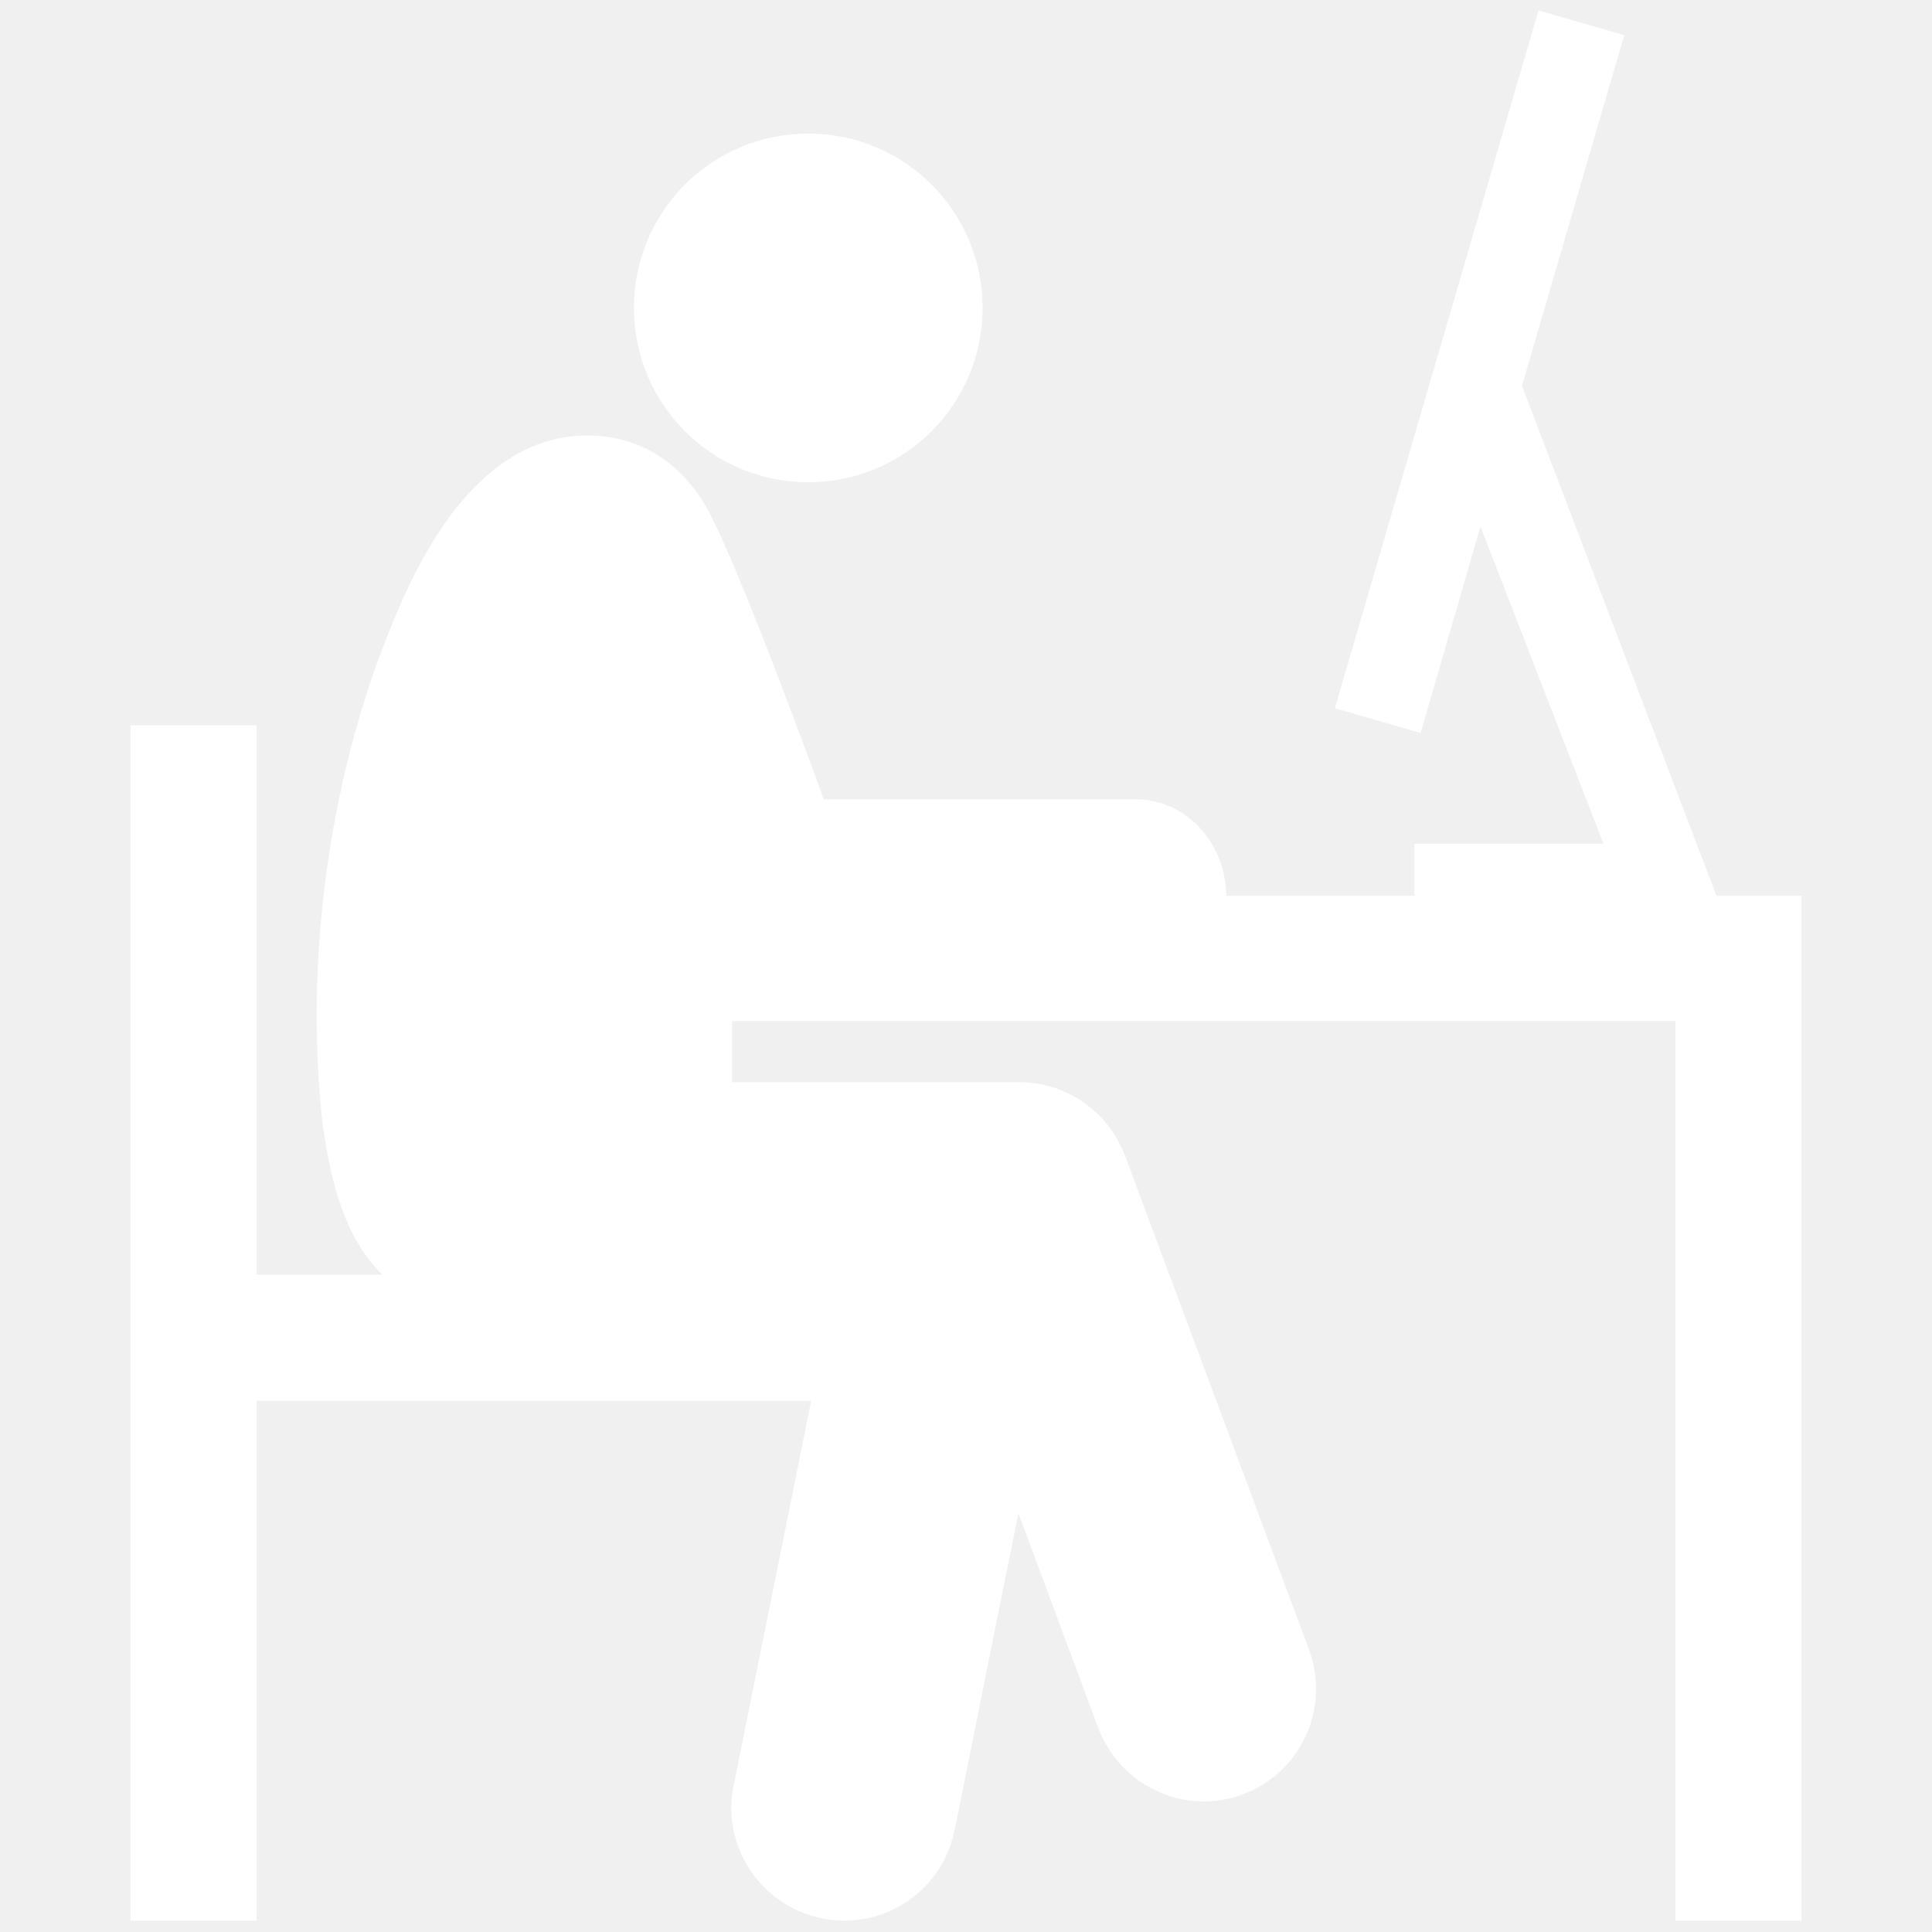
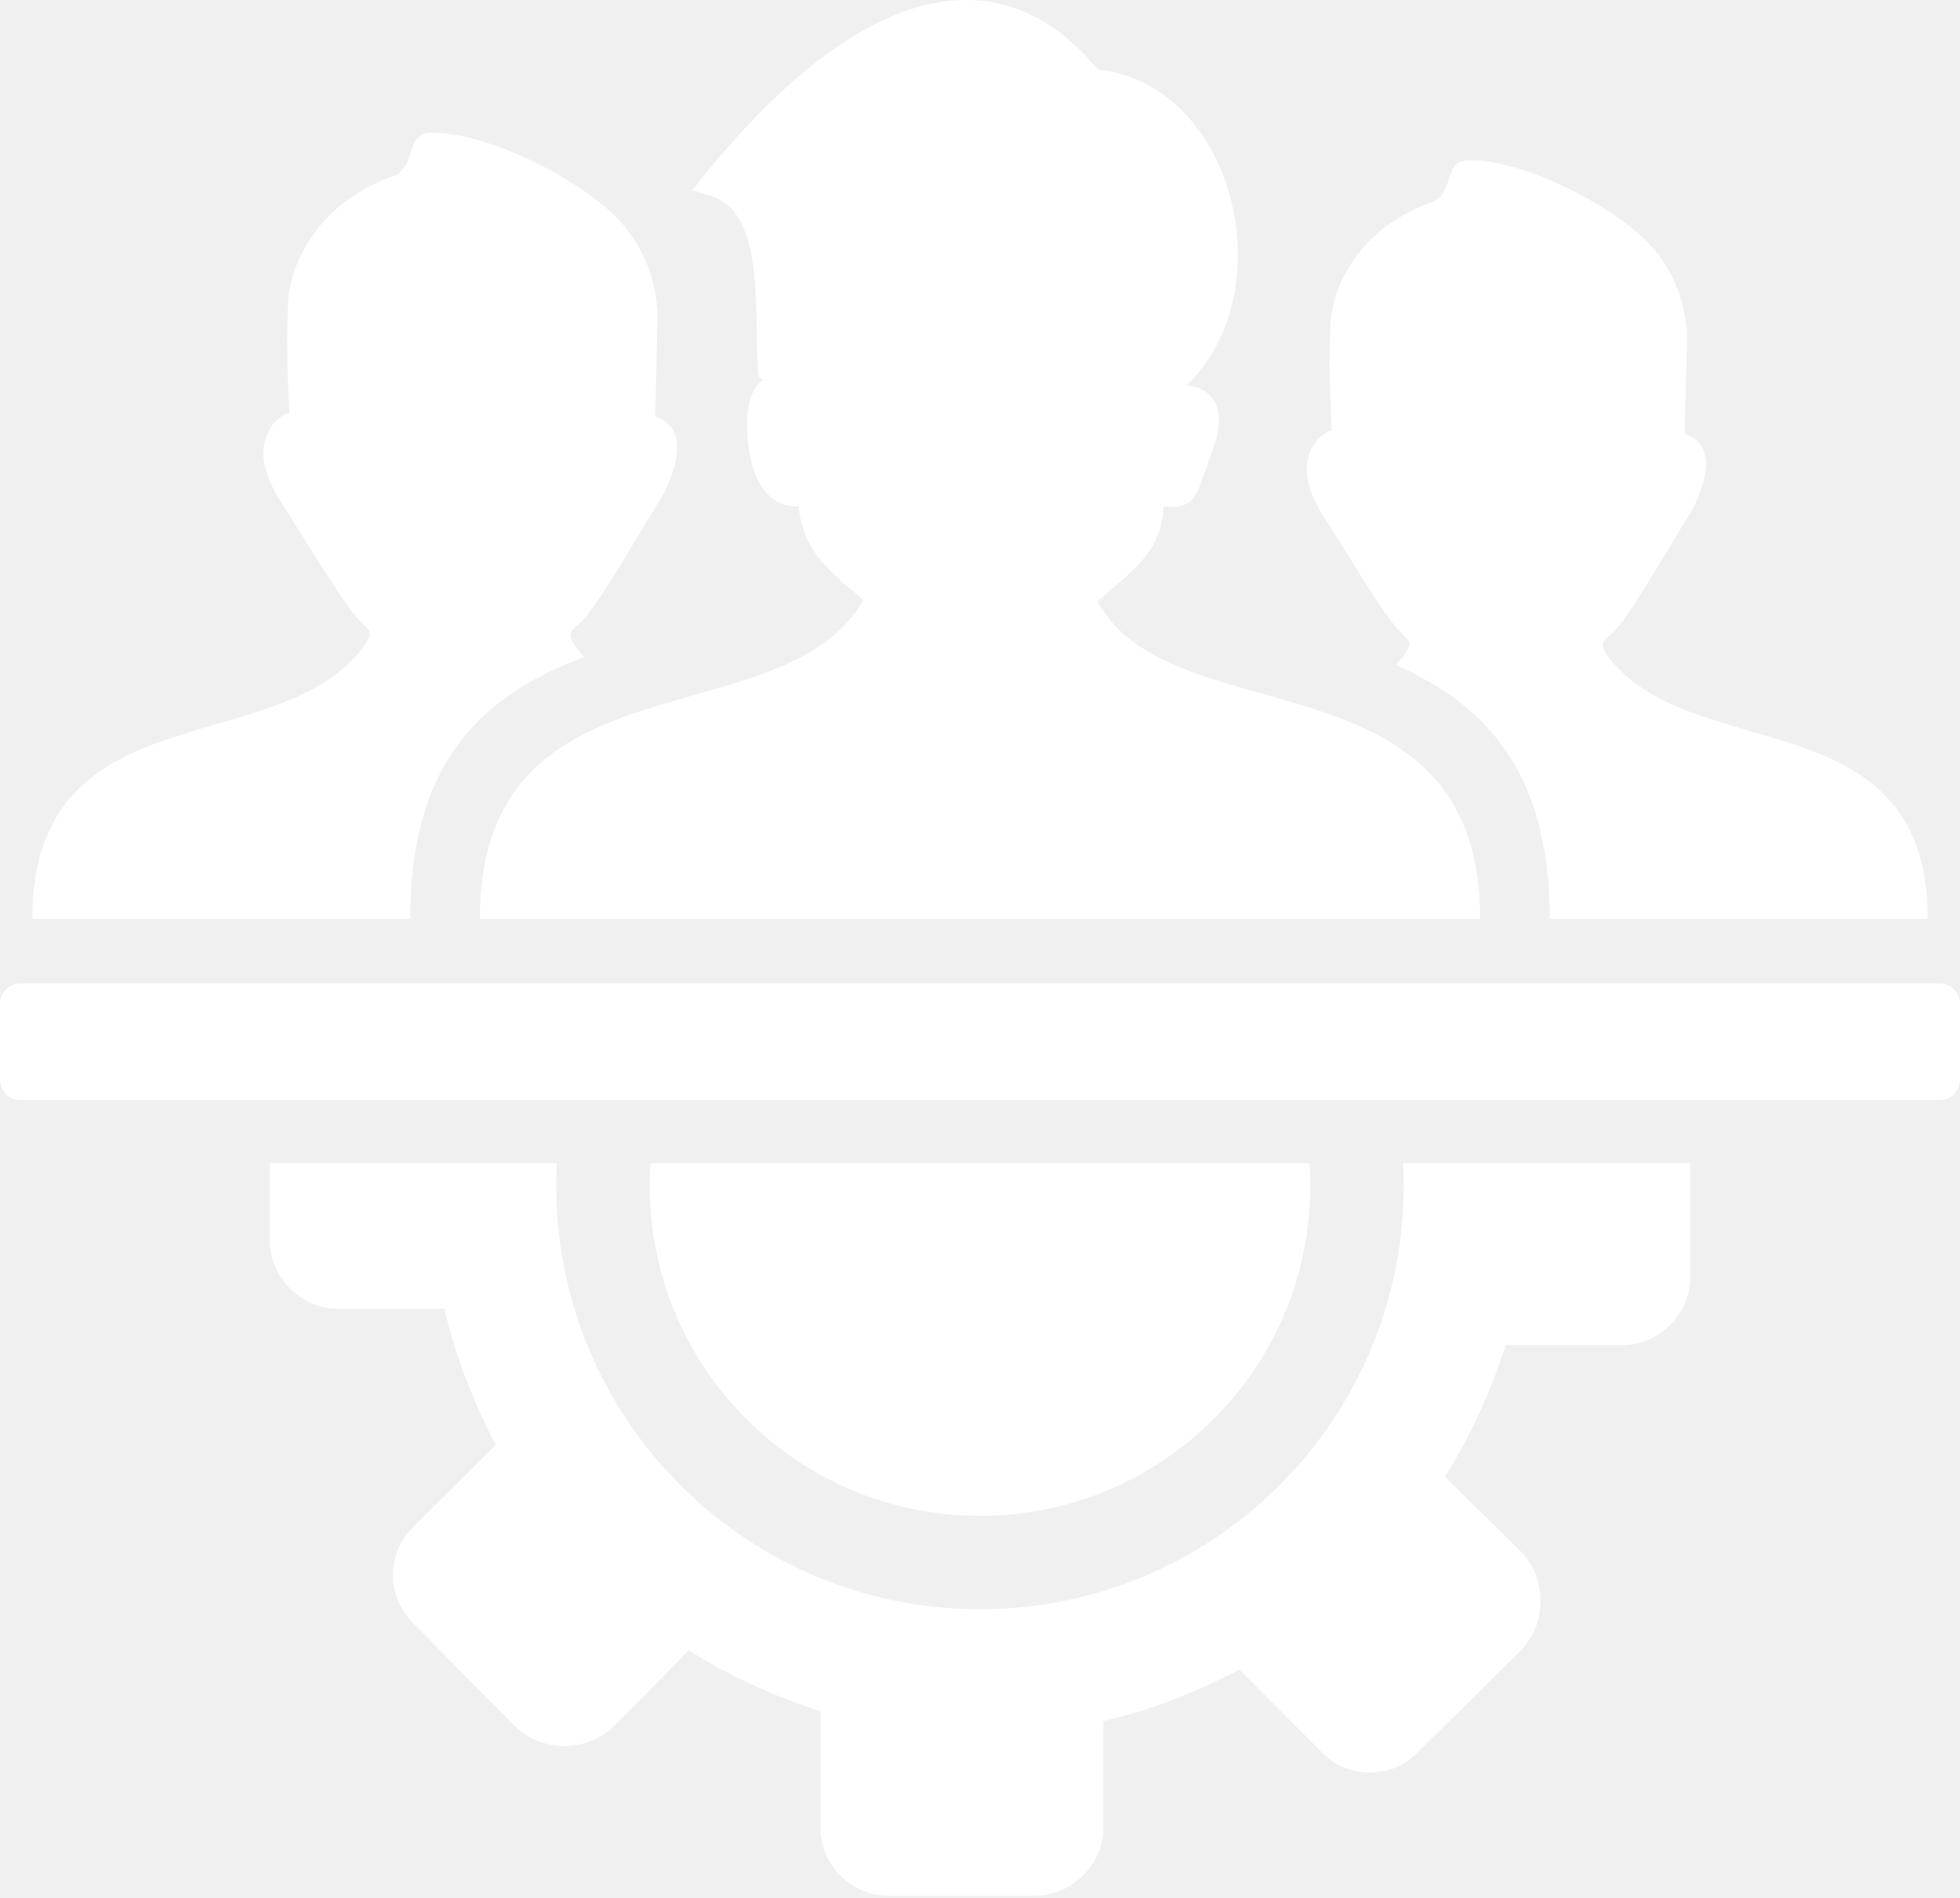
- <svg xmlns="http://www.w3.org/2000/svg" fill="#ffffff" version="1.1" id="Layer_1" width="800px" height="800px" viewBox="0 0 225 256" xml:space="preserve" stroke="#ffffff">
-   <g id="SVGRepo_bgCarrier" stroke-width="0" />
-   <g id="SVGRepo_tracerCarrier" stroke-linecap="round" stroke-linejoin="round" />
-   <g id="SVGRepo_iconCarrier">
-     <path d="M91.6,18.2c12.5,0,22.6,10.1,22.6,22.6s-10.1,22.6-22.6,22.6S69,53.3,69,40.8S79.1,18.2,91.6,18.2z M211.6,119.2l-25.9-67.9 l-0.1,0L199.1,5l-10.4-3l-26.7,91.5l10.4,3l8.2-28.3l17.1,44.1h-25.3v6.9h-25.9c0-0.1,0-0.2,0-0.3c0-6.7-4.9-12.5-11.6-12.5l-41.6,0 c0,0-11.7-32.4-15.9-39.4c-3.3-5.4-8.4-8.8-15.1-8.8c-10.3,0-18.1,8.5-23.7,20.8c-9.3,20.4-13.3,45.5-11,68.6 c1.1,9.4,3.4,17.3,8.9,21.8H18V96.6H2.3V254H18v-68.9h74.6l-10.4,51.6c-1.6,7.8,3.5,15.4,11.3,17c1,0.2,1.9,0.3,2.9,0.3 c6.7,0,12.7-4.7,14.1-11.6l8.8-43.7l11.2,30.1c2.2,5.8,7.7,9.4,13.5,9.4c1.7,0,3.4-0.3,5-0.9c7.5-2.8,11.2-11.1,8.5-18.5l-24.4-65.5 c-2.1-5.6-7.5-9.4-13.5-9.4H81v-9.1h126V254h15.7V119.2H211.6z" />
+ <svg xmlns="http://www.w3.org/2000/svg" width="940" height="910" viewBox="0 0 940 910" fill="none">
+   <g clip-path="url(#clip0_22_70600)">
+     <path d="M671.457 302.947C669.52 300.872 667.723 298.67 666.078 296.356C662.131 290.922 658.404 285.249 654.824 279.557L636.96 251.119C630.167 241.241 626.605 232.208 626.605 225.067C626.605 217.906 630.663 208.58 638.741 206.505C638.098 195.802 637.676 184.933 637.676 174.193C637.676 167.822 637.786 161.396 638.025 155.081C638.374 151.097 639.108 147.131 640.191 143.276C645.13 127.101 655.98 113.35 670.521 104.721C675.68 101.49 681.243 98.828 687.008 96.863C697.381 92.934 692.369 77.09 703.807 76.851C730.52 76.154 774.454 99.029 791.583 117.591C802.499 129.653 808.71 145.242 809.079 161.506L807.978 208.286C812.733 209.443 816.46 213.151 817.635 217.906C819.067 223.635 817.635 231.474 812.623 242.563C812.623 242.912 812.274 242.912 812.274 243.279L791.913 276.858C787.287 284.422 782.513 292.17 777.152 299.294C770.782 307.794 765.549 306.27 770.984 314.422C809.961 367.994 924.523 334.176 924.523 440.734H743.261C743.261 368.16 710.526 337.114 669.493 318.993C670.796 317.543 672.027 316.019 673.202 314.422C677.681 307.812 676.488 308.326 671.457 302.947ZM129.342 557.867V594.567C129.342 603.417 132.518 611.146 138.999 617.847C145.461 624.42 153.301 627.724 162.627 627.724H213.152C215.87 639.309 219.284 650.545 223.47 661.322C227.693 672.228 232.448 682.784 237.772 693.01L198.483 732.171C191.911 738.431 188.496 746.051 188.496 755.23C188.496 764.318 191.911 772.158 198.483 778.859L247.099 828.025C253.8 834.267 261.639 837.352 270.746 837.352C279.797 837.352 287.746 834.267 294.338 828.025L330.34 791.472C339.979 797.696 350.223 803.148 360.872 808.032C371.539 812.915 382.444 817.12 393.46 820.755V875.943C393.46 885.251 396.636 893.072 403.117 899.553C409.579 906.034 417.437 909.229 426.727 909.229H495.997C504.864 909.229 512.575 906.034 519.295 899.553C525.868 893.072 529.154 885.251 529.154 875.943V825.418C540.739 822.701 551.975 819.286 562.752 815.082C573.657 810.878 584.232 806.104 594.44 800.762L633.619 840.069C639.879 846.66 647.59 850.075 656.898 850.075C666.317 850.075 674.046 846.66 680.288 840.069L729.473 791.472C735.715 784.752 738.781 776.913 738.781 767.843C738.781 758.755 735.715 750.824 729.473 744.215L692.901 708.212C699.143 698.592 704.596 688.365 709.48 677.68C714.345 667.013 718.568 656.108 722.203 645.092H777.391C786.699 645.092 794.52 641.898 800.983 635.435C807.464 628.973 810.64 621.133 810.64 611.807V557.867H672.945C673.128 561.41 673.22 564.99 673.22 568.571C673.22 624.695 650.454 675.514 613.699 712.288C576.925 749.062 526.106 771.809 470 771.809C413.875 771.809 363.038 749.062 326.283 712.288C289.509 675.514 266.762 624.695 266.762 568.571C266.762 564.972 266.835 561.41 267.037 557.867H129.342ZM628.056 557.867C628.295 561.41 628.423 564.972 628.423 568.571C628.423 656.108 557.482 727.012 470.018 727.012C382.481 727.012 311.577 656.053 311.577 568.571C311.577 564.972 311.724 561.392 311.944 557.867H628.056ZM9.73 471.688H930.27C935.63 471.688 940 476.168 940 481.437V517.862C940 523.149 935.539 527.592 930.27 527.592H9.73C4.48 527.592 0 523.223 0 517.862V481.437C0 476.076 4.388 471.688 9.73 471.688ZM413.986 287.617C401.226 276.271 385.216 266.485 383.05 242.894L381.673 242.93C378.515 242.894 375.468 242.159 372.604 240.525C368.05 237.918 364.819 233.457 362.653 228.426C358.063 217.87 354.428 190.074 365.994 182.124L363.828 180.692L363.571 177.608C363.13 172.026 363.02 165.252 362.91 158.147C362.487 132.003 361.955 100.351 340.952 93.999L331.938 91.263L337.868 83.92C354.85 62.953 372.585 44.594 390.467 30.512C410.718 14.595 431.28 3.983 451.402 0.917C472.093 -2.222 492.141 2.533 510.648 17.495C516.119 21.92 521.425 27.226 526.547 33.45C546.302 35.359 562.439 45.989 573.969 61.172C580.854 70.242 586.086 80.964 589.409 92.347C592.732 103.711 594.183 115.792 593.559 127.688C592.439 148.985 584.654 169.787 568.957 184.97C571.711 185.062 574.318 185.704 576.613 186.934C585.37 191.616 585.664 201.787 583.351 210.324C581.093 217.466 578.192 225.746 575.456 232.704C572.152 242.067 567.305 243.83 557.941 242.82C557.464 265.751 540.72 275.133 526.4 288.498C561.393 353.894 709.884 310.768 709.884 440.734H230.116C230.116 310.768 375.174 355.62 414.206 287.672L413.986 287.617ZM172.743 297.953C170.761 295.824 168.888 293.529 167.18 291.142C163.086 285.506 159.231 279.631 155.522 273.719L137.016 244.271C129.984 234.026 126.294 224.663 126.294 217.264C126.294 209.847 130.498 200.19 138.852 198.042C138.191 186.953 137.75 175.68 137.75 164.536C137.75 157.945 137.879 151.28 138.136 144.744C138.485 140.613 139.237 136.519 140.357 132.535C145.48 115.773 156.716 101.508 171.807 92.585C177.156 89.209 182.879 86.467 188.863 84.415C199.621 80.358 194.426 63.945 206.286 63.688C233.954 62.99 279.466 86.674 297.22 105.896C308.532 118.399 314.97 134.553 315.359 151.409L314.221 199.896C316.637 200.485 318.847 201.723 320.61 203.477C322.374 205.231 323.624 207.433 324.227 209.847C325.695 215.795 324.227 223.91 319.031 235.385C319.031 235.77 318.664 235.77 318.664 236.137L297.569 270.928C292.777 278.768 287.838 286.809 282.275 294.171C275.684 302.984 270.25 301.405 275.886 309.85C277.227 311.686 278.659 313.43 280.164 315.083C234.578 332.432 196.739 361.862 196.739 440.734H15.477C15.477 330.266 134.207 365.351 174.561 309.85C179.206 303.021 177.976 303.535 172.743 297.953Z" fill="white" />
  </g>
+   <defs>
+     <clipPath id="clip0_22_70600">
+       <rect width="940" height="909.23" fill="white" />
+     </clipPath>
+   </defs>
</svg>
